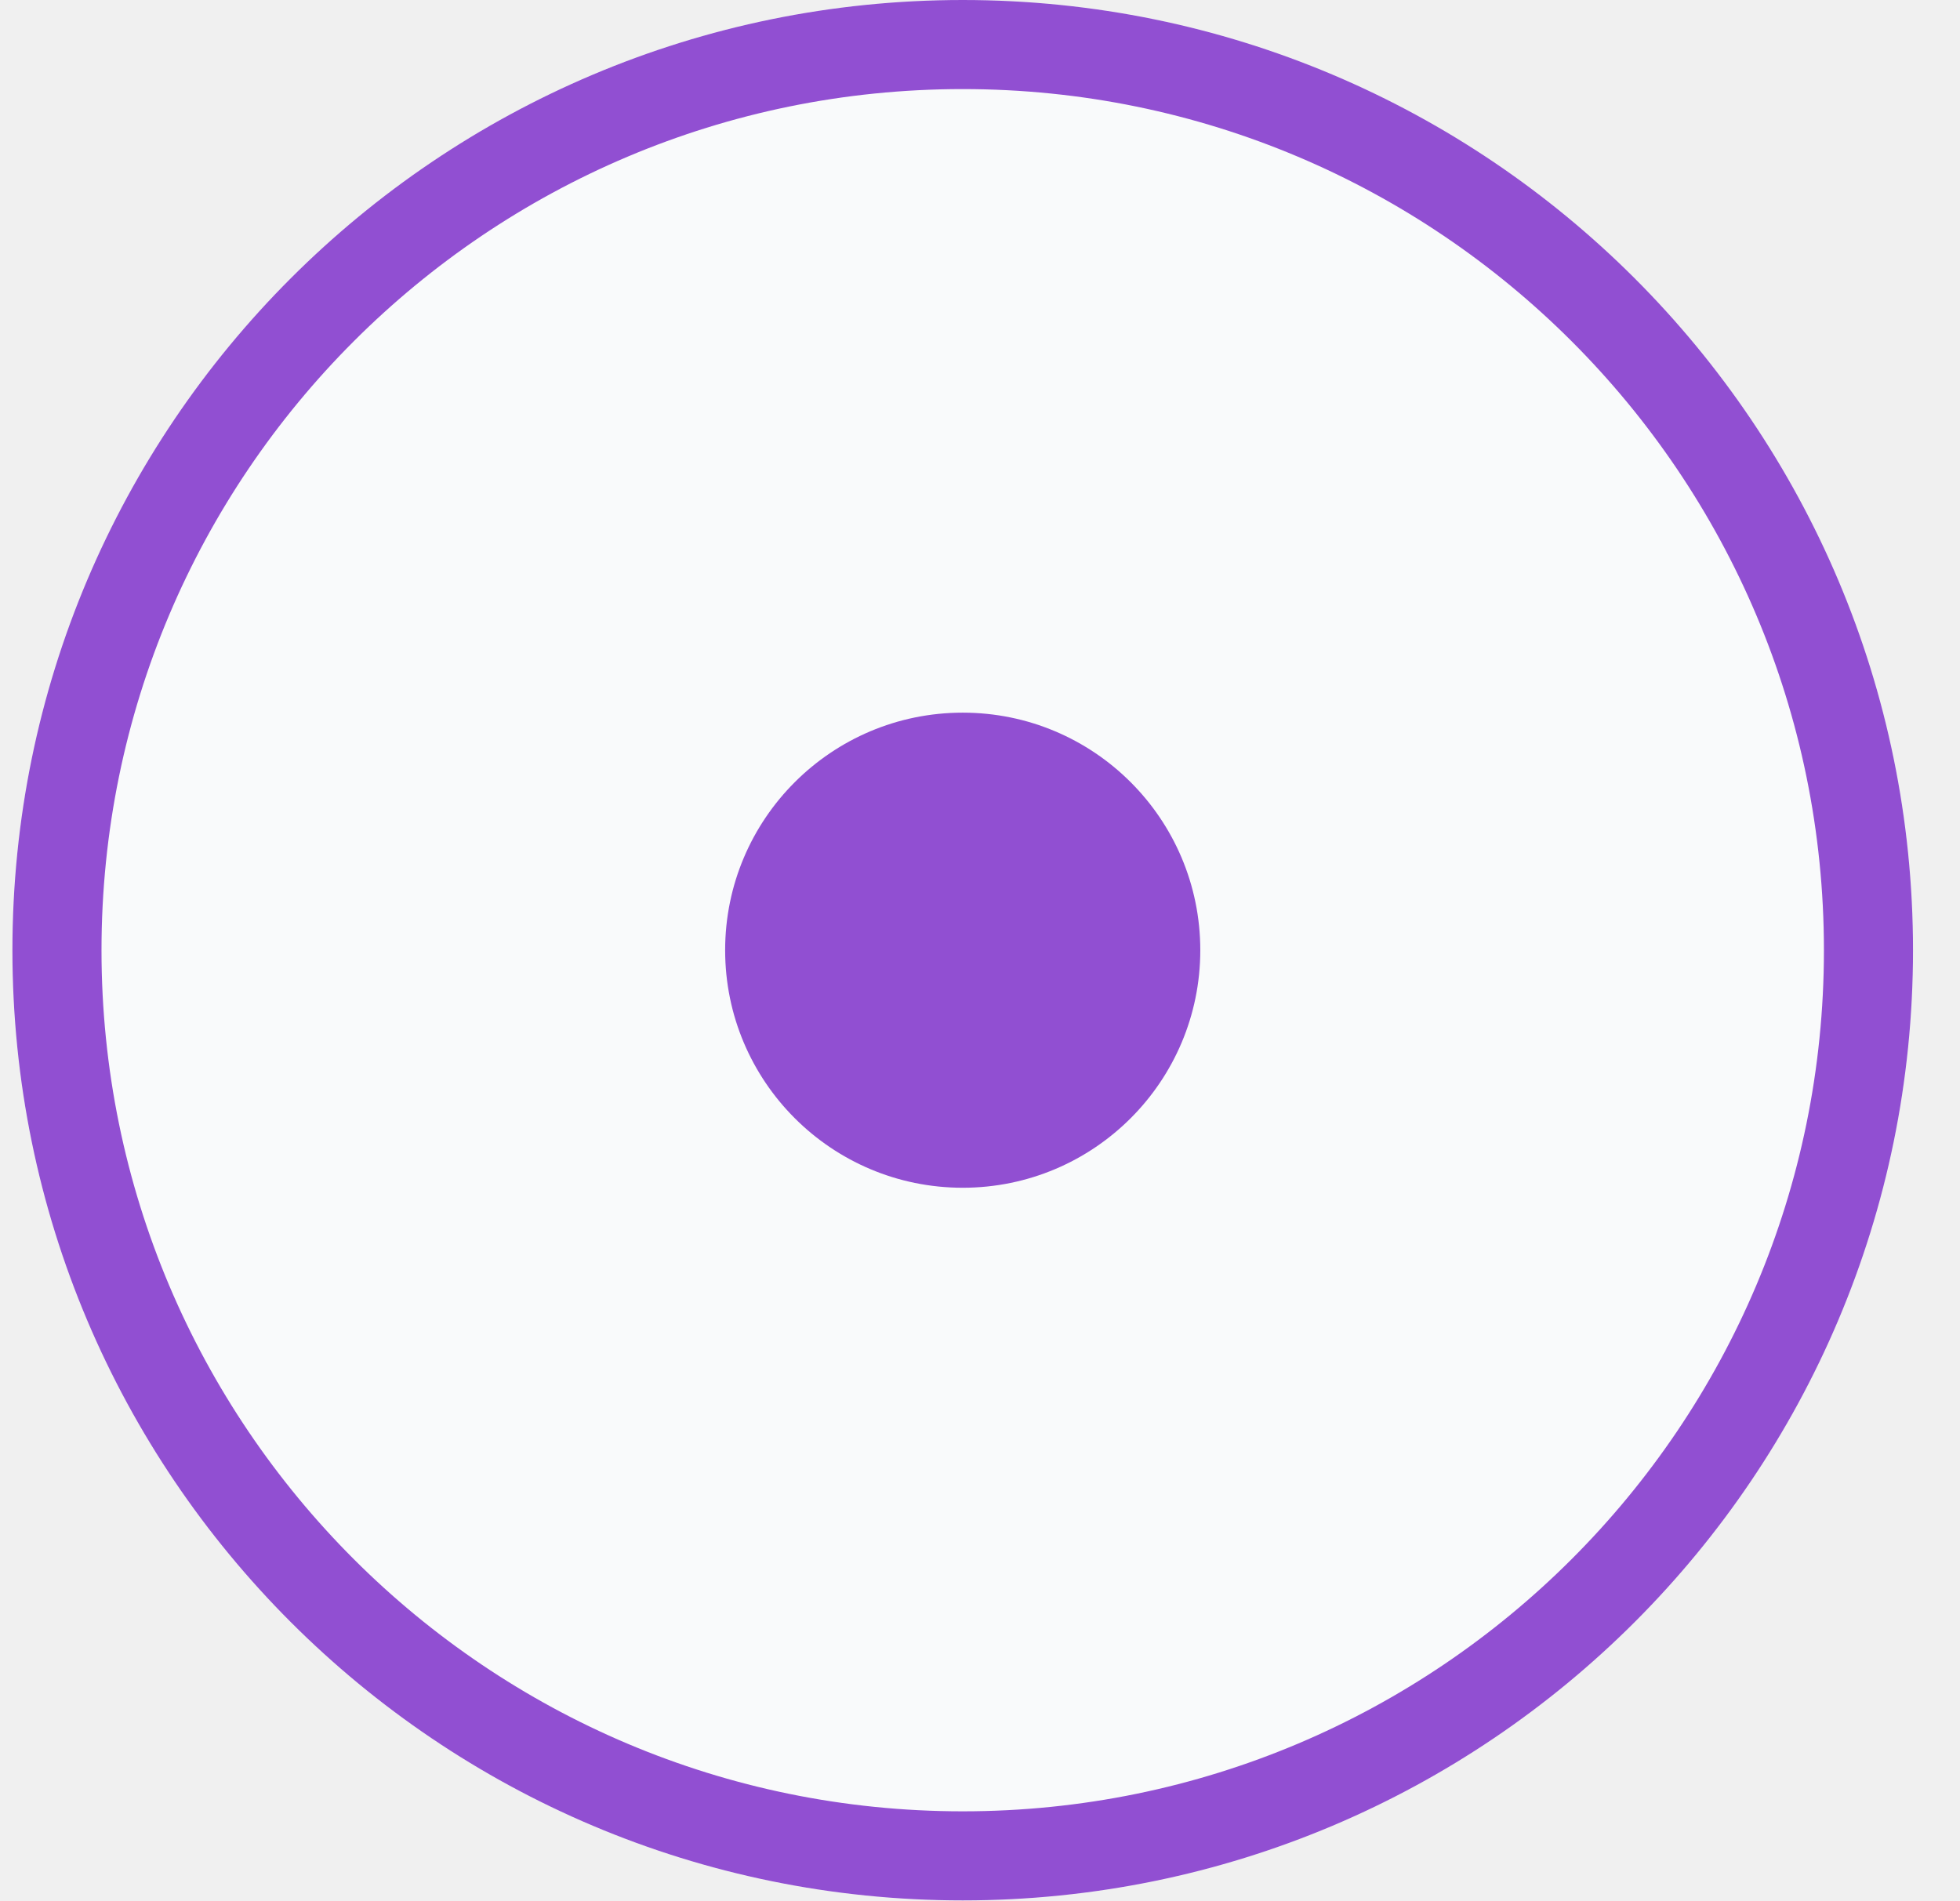
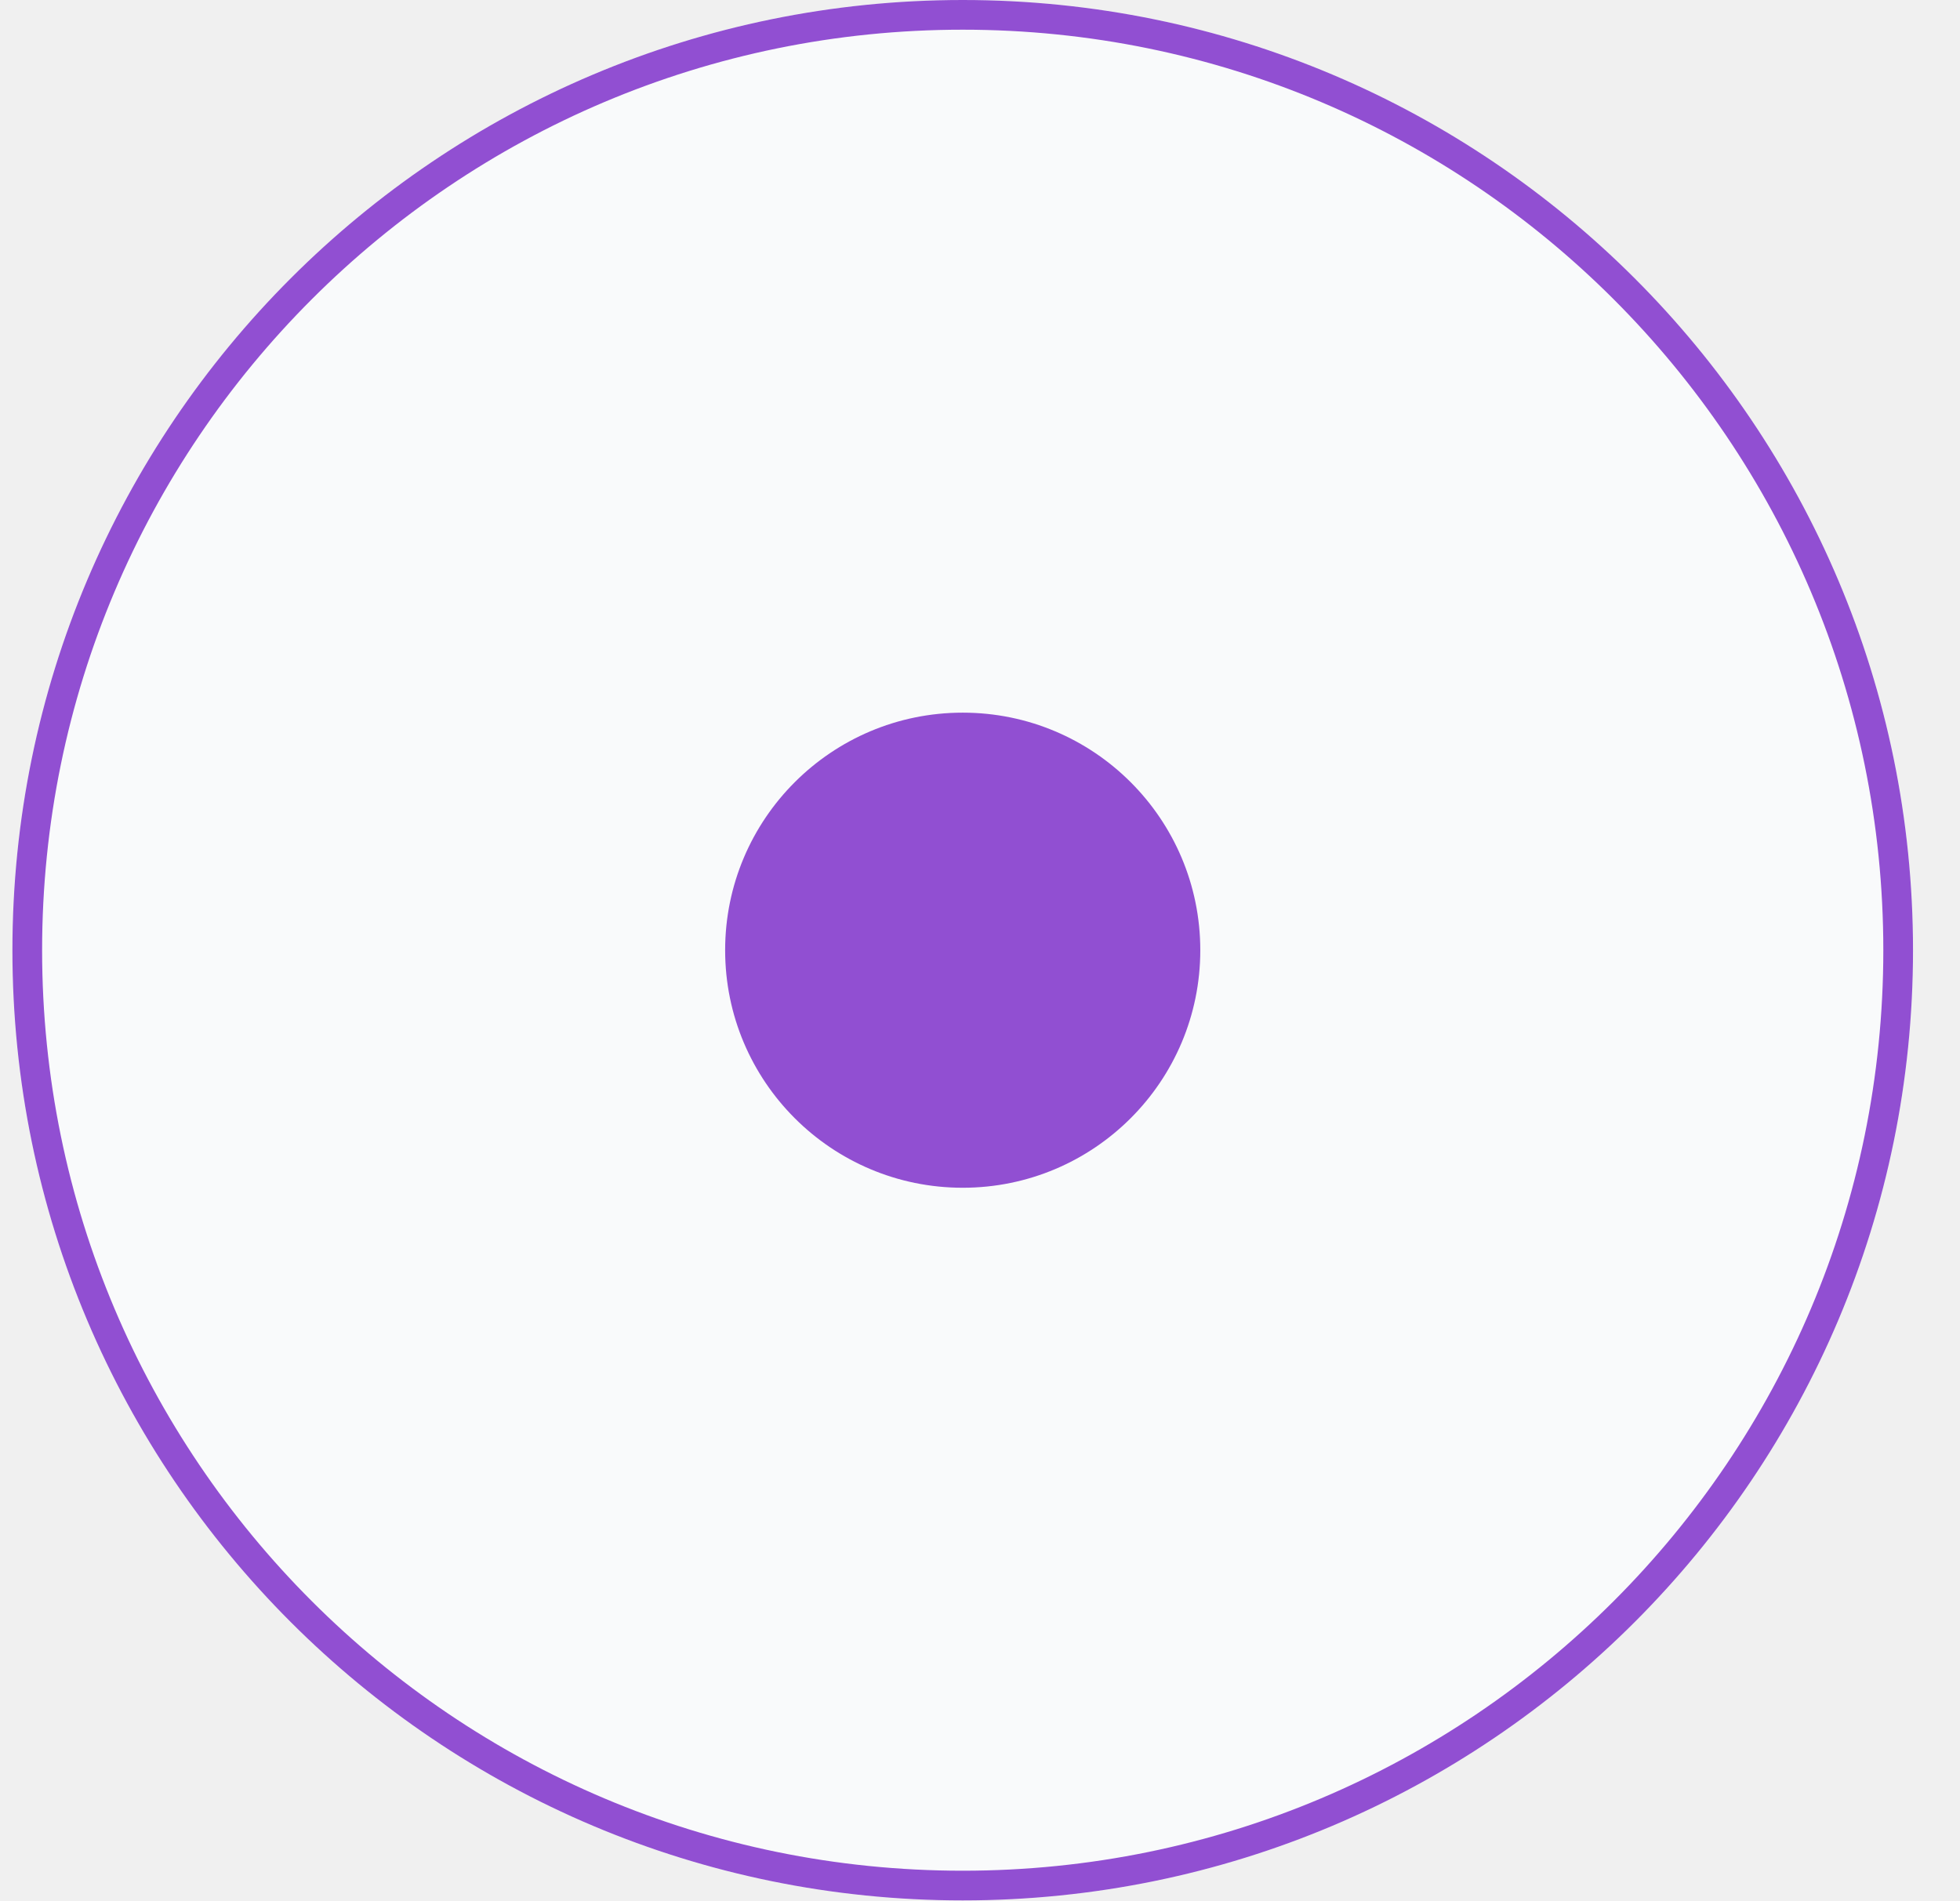
<svg xmlns="http://www.w3.org/2000/svg" width="33" height="32" viewBox="0 0 33 32" fill="none">
  <g clip-path="url(#clip0_1607_4594)">
-     <rect x="0.209" width="32" height="32" rx="16" stroke="#914fd2" stroke-width="3" fill="#F9FAFB" />
+     <rect x="0.209" width="32" height="32" rx="16" stroke="#914fd2" strokeWidth="3" fill="#F9FAFB" />
    <circle cx="16.209" cy="16" r="4" fill="#914fd2" />
  </g>
  <defs>
    <clipPath id="clip0_1607_4594">
      <rect x="0.209" width="32" height="32" rx="16" fill="white" />
    </clipPath>
  </defs>
</svg>
